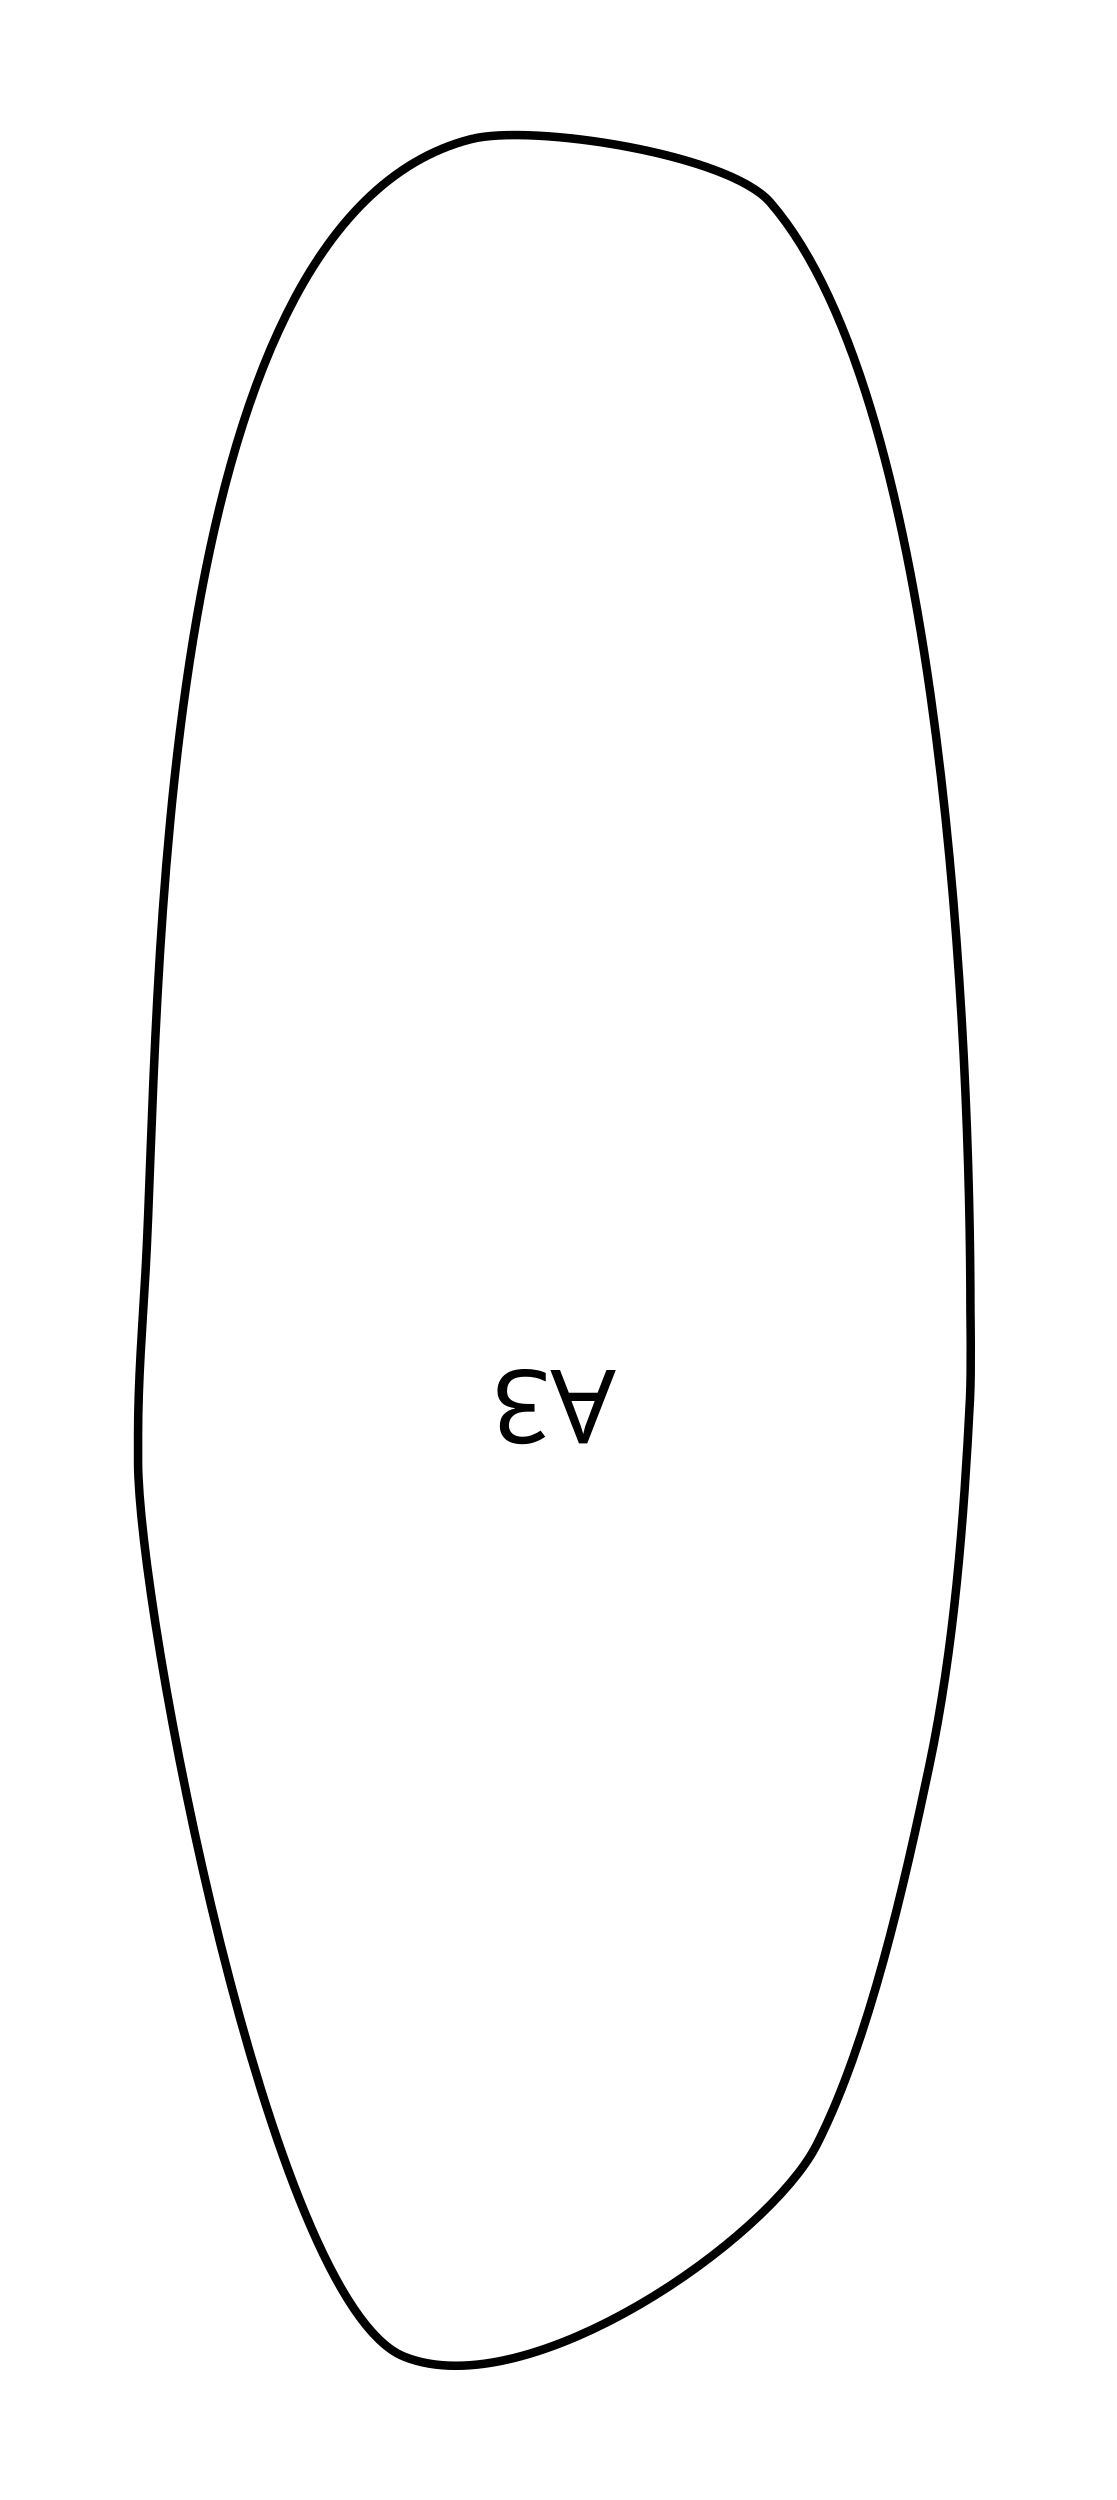
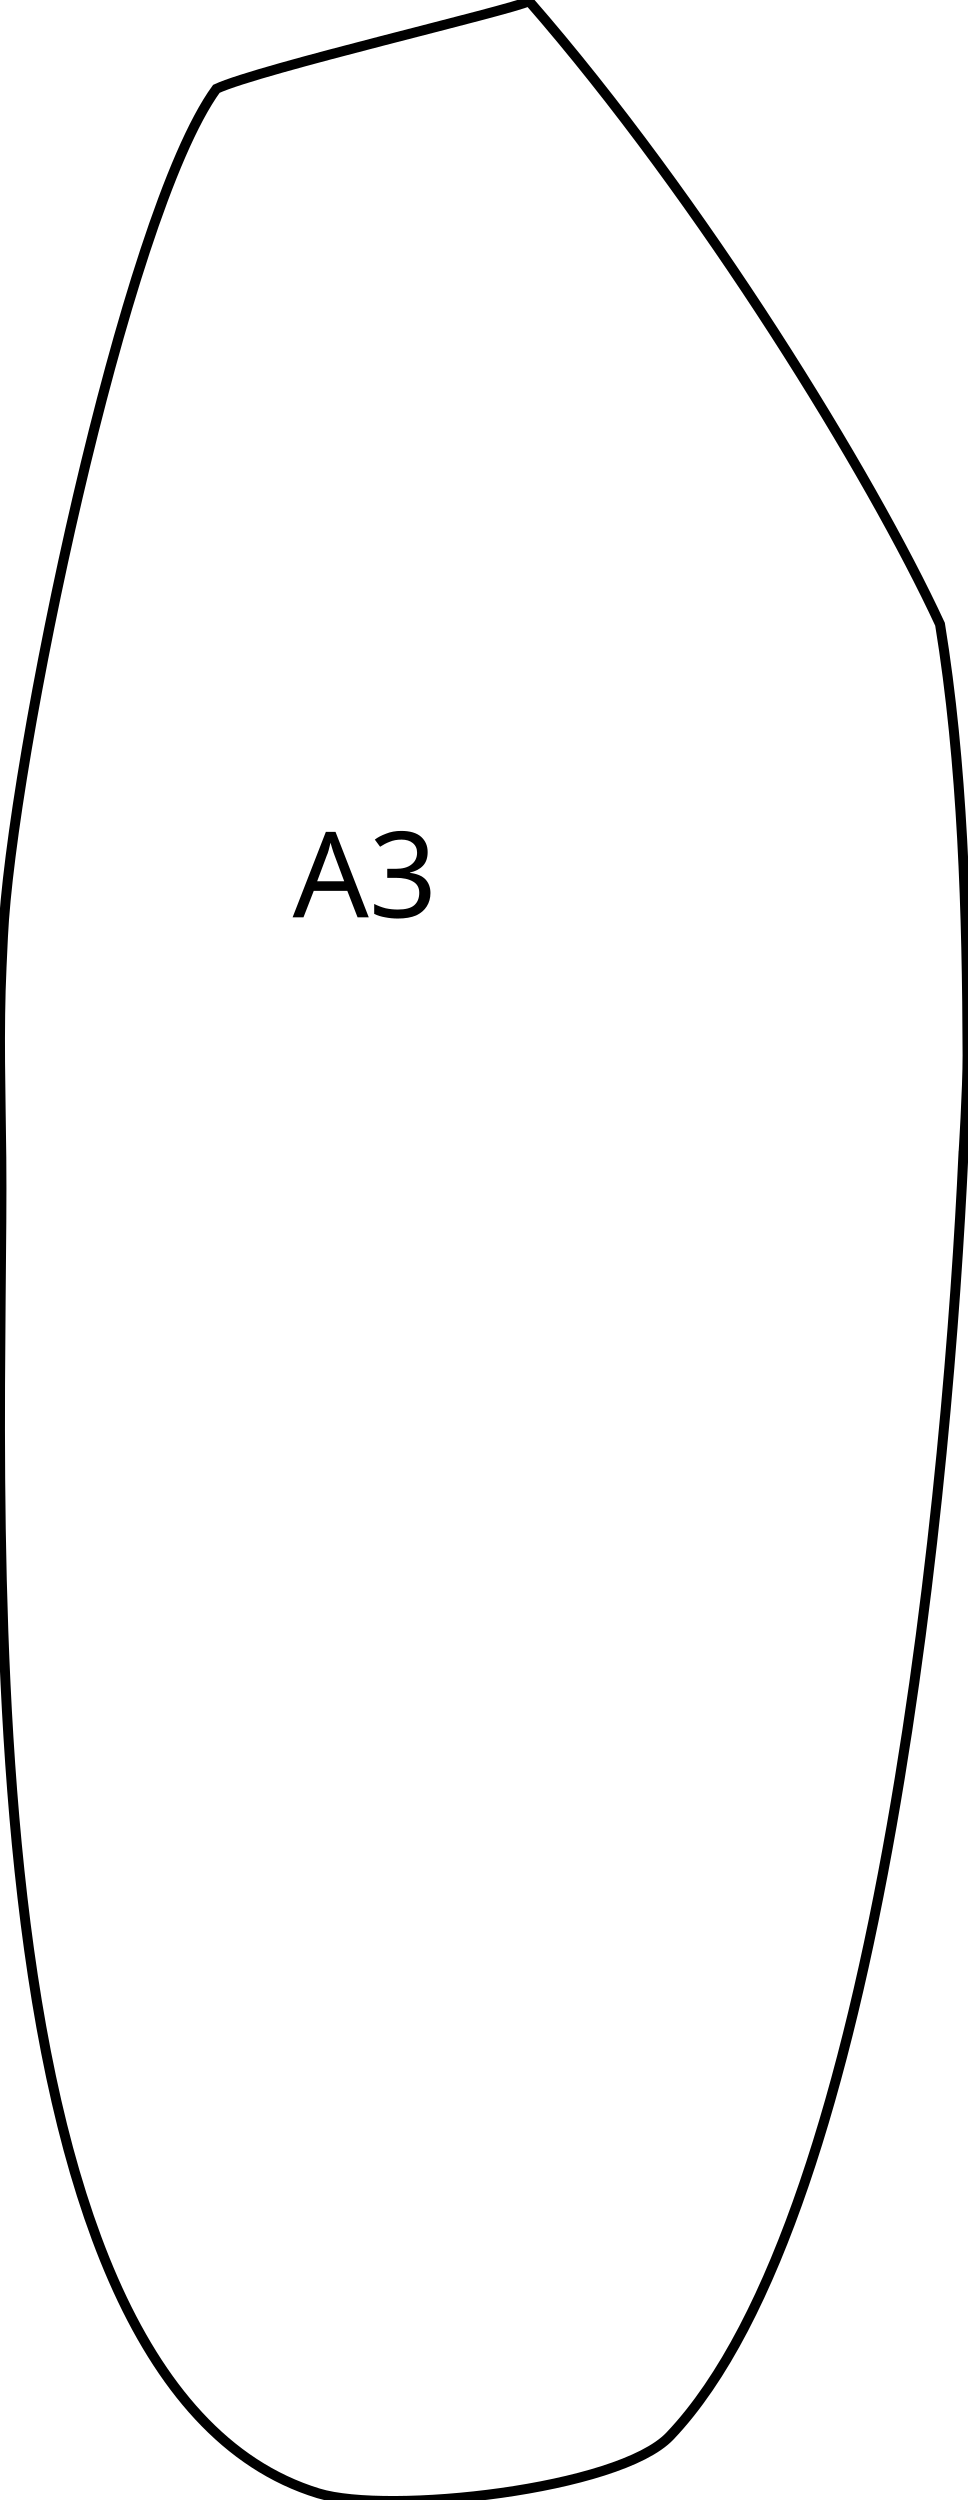
- <svg xmlns="http://www.w3.org/2000/svg" width="65.39mm" height="146.40mm" viewBox="205.921 156.001 65.391 146.401">
-   <g id="feather">
-     <path id="A3" fill="none" stroke="#000" stroke-width="0.5" d="M 262.751,232.839 C 262.751,217.462 261.259,179.680 251.026,167.853 C 248.575,165.020 237.059,163.239 233.504,164.149 C 214.678,168.965 215.316,215.195 214.443,230.471 C 214.260,233.681 214.006,236.851 214.006,240.070 C 214.006,240.576 214.006,241.588 214.006,241.588 C 214.006,250.230 221.690,290.820 229.579,294.004 C 236.860,296.942 250.924,287.147 253.748,281.600 C 256.827,275.551 258.909,266.205 260.329,259.475 C 261.797,252.512 262.371,245.000 262.725,237.898 C 262.808,236.217 262.751,232.839 262.751,232.839 Z" />
-     <text x="238.35" y="240.43" font-family="sans-serif" font-size="6" fill="#000" text-anchor="middle" transform="rotate(180,238.35,238.33)">A3</text>
+ <svg xmlns="http://www.w3.org/2000/svg" width="48.64mm" height="125.68mm" viewBox="8.000 7.999 48.643 125.681" version="1.1" id="svg1">
+   <defs id="defs1" />
+   <g id="feather" transform="matrix(0.9989057,0.04677059,0.04677059,-0.9989057,-222.7925,278.9362)" data-source="feathers-aggregate.svg">
+     <path fill="none" stroke="#000000" stroke-width="0.5" d="m 268.965,225.662 c 0,-15.377 -1.492,-53.159 -11.725,-64.986 -2.451,-2.833 -13.967,-4.614 -17.522,-3.704 -18.826,4.816 -18.188,51.046 -19.061,66.322 -0.183,3.21 -0.437,6.38 -0.437,9.599 v 1.518 c 0,8.642 4.363,36.431 8.723,43.075 2.109,1.107 14.587,4.631 15.497,5.138 9.197,-9.611 18.281,-22.984 22.104,-30.326 1.468,-6.963 2.042,-14.475 2.396,-21.577 0.083,-1.681 0.026,-5.059 0.026,-5.059 z" id="A3" />
+     <text x="38.298" y="87.62" font-family="sans-serif" font-size="6px" fill="#000000" text-anchor="middle" transform="matrix(0.9989056,0.04677059,0.04677059,-0.9989056,195.9956,321.9631)" id="text1">A3</text>
  </g>
</svg>
